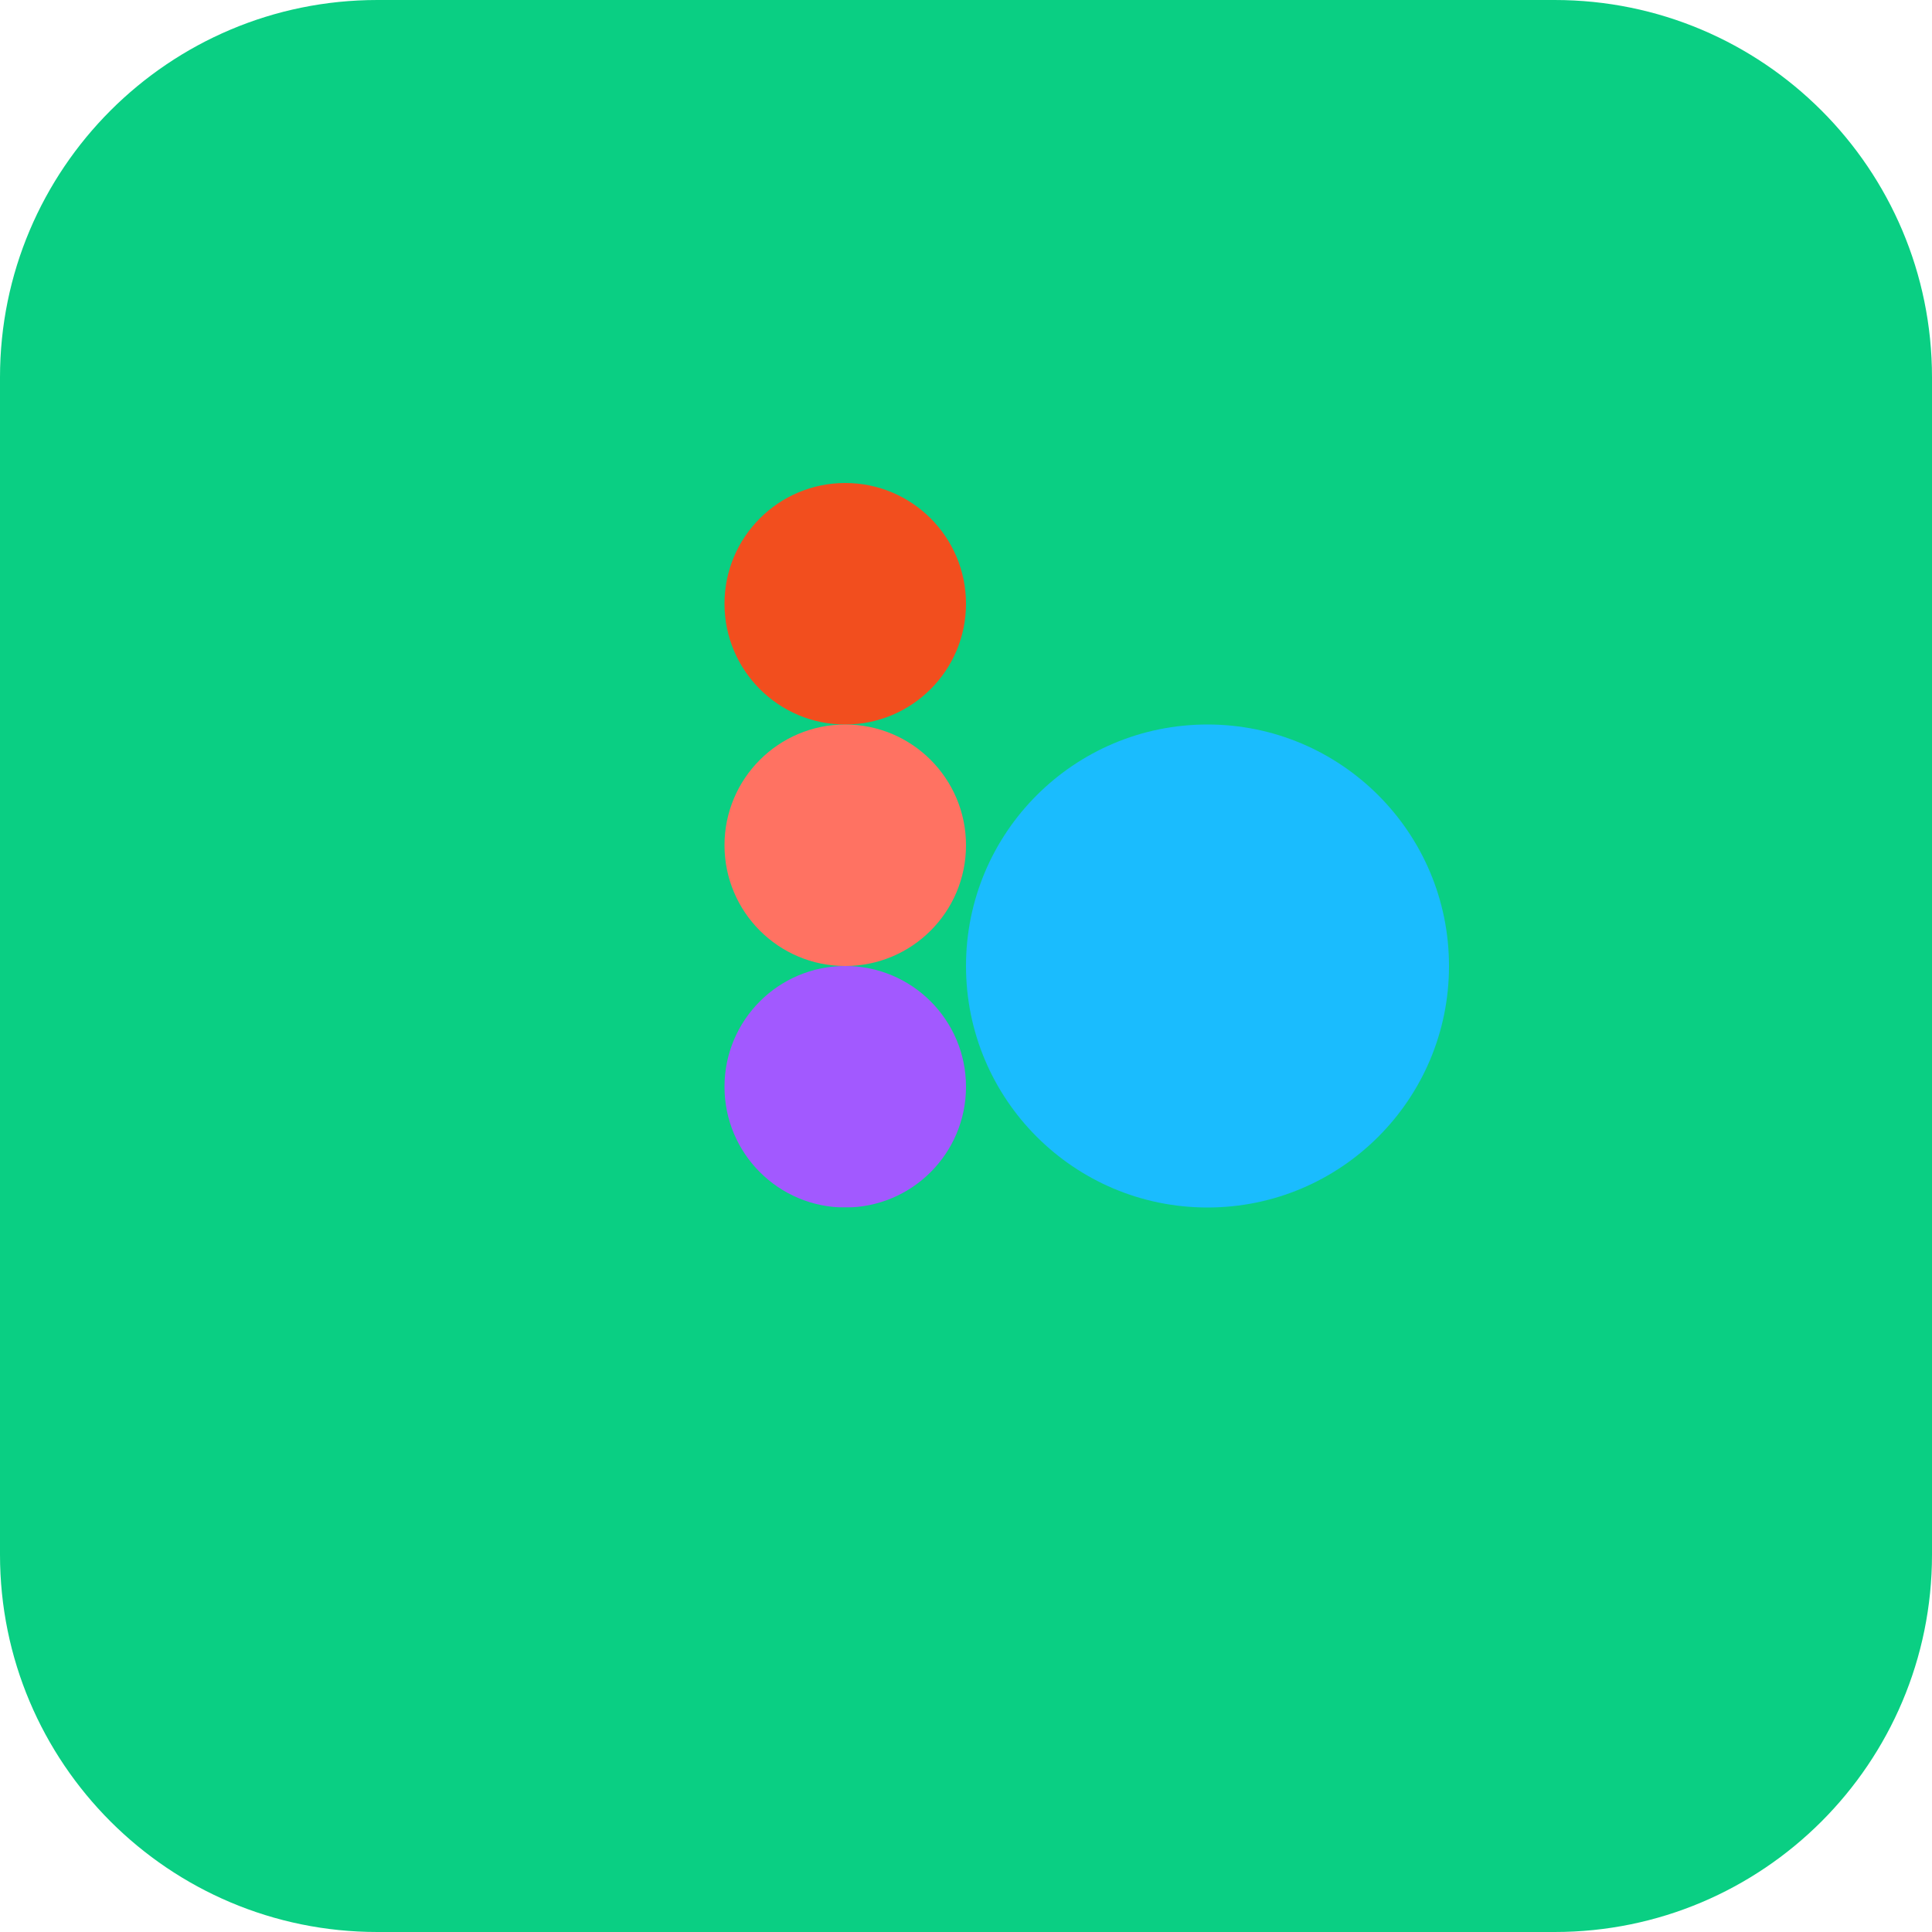
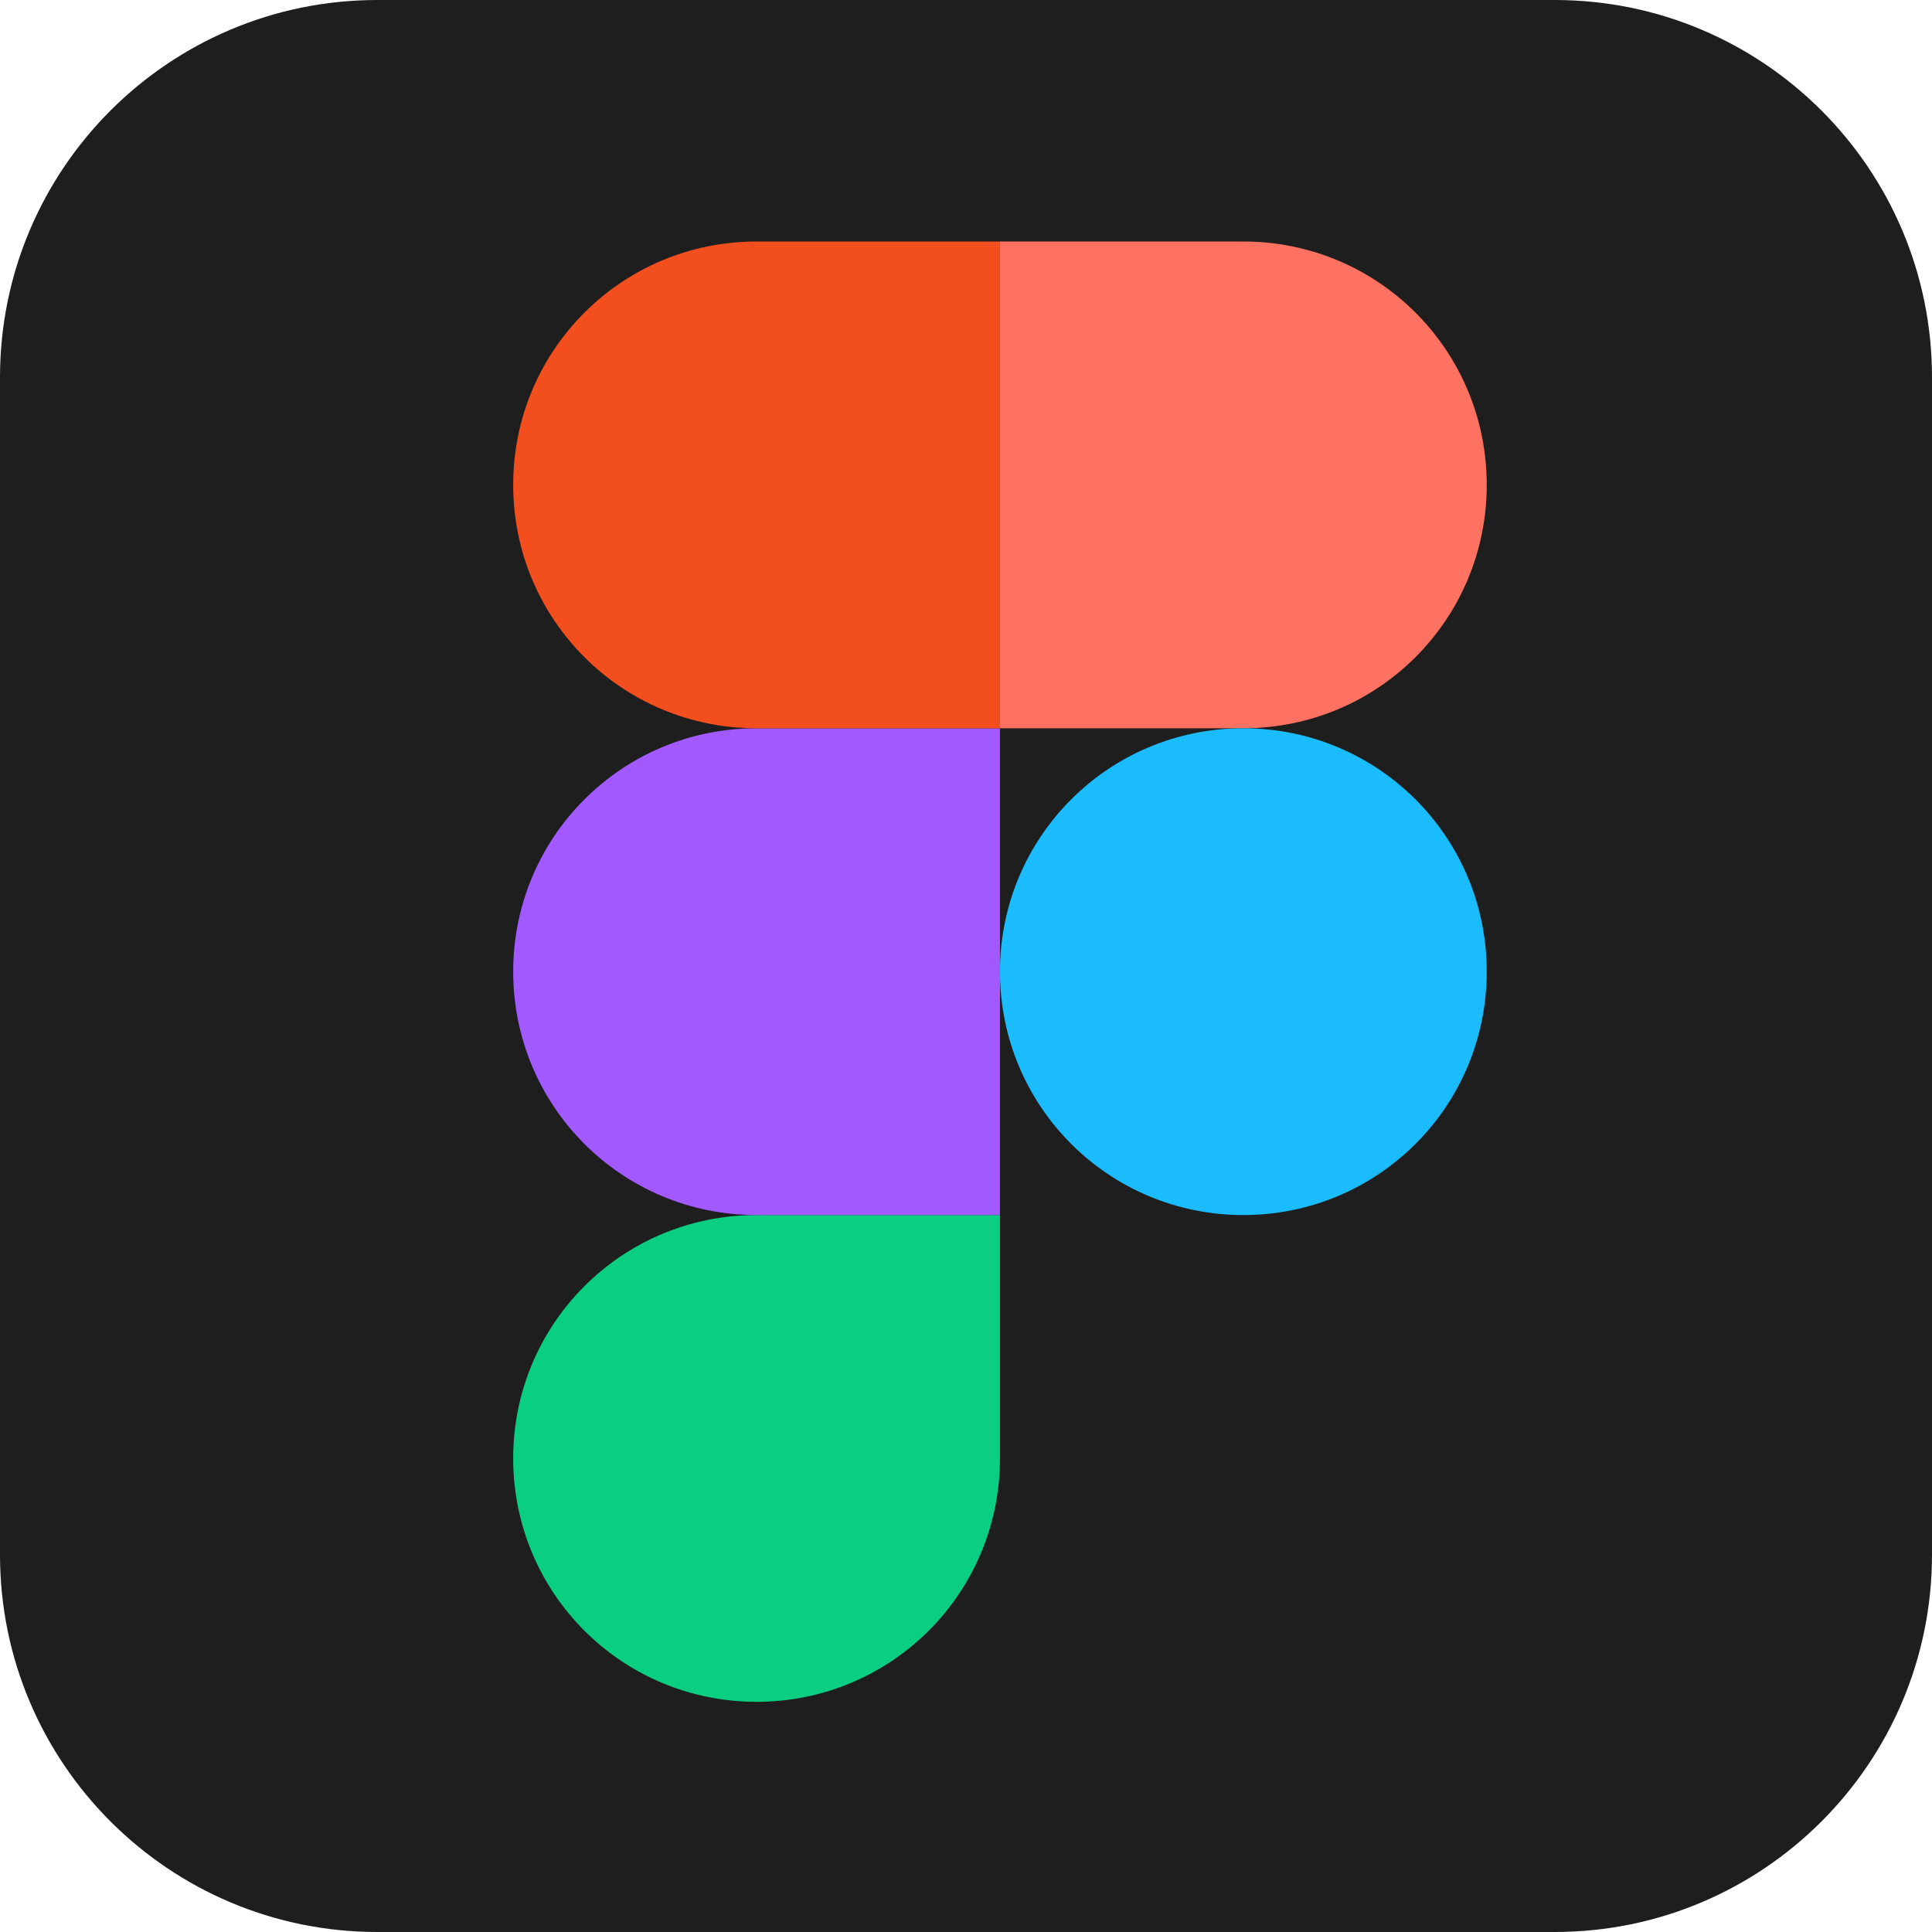
<svg xmlns="http://www.w3.org/2000/svg" viewBox="0 0 512 512" fill="none">
-   <rect width="512" height="512" rx="100" fill="#0ACF83" />
-   <circle cx="320" cy="256" r="64" fill="#1ABCFE" />
-   <rect x="192" y="128" width="64" height="64" rx="32" fill="#F24E1E" />
-   <rect x="192" y="192" width="64" height="64" rx="32" fill="#FF7262" />
-   <rect x="192" y="256" width="64" height="64" rx="32" fill="#A259FF" />
-   <rect x="192" y="320" width="64" height="64" rx="32" fill="#0ACF83" />
+   <rect width="512" height="512" rx="100" fill="#1E1E1E" />
+   <g transform="translate(64 64) scale(3)">
+     <path fill="#0ACF83" d="M45.5 129c11.9 0 21.5-9.6 21.5-21.5V86H45.5C33.6 86 24 95.6 24 107.5S33.6 129 45.5 129z" />
+     <path fill="#A259FF" d="M24 64.5C24 52.6 33.6 43 45.5 43H67v43H45.5C33.6 86 24 76.4 24 64.5z" />
+     <path fill="#F24E1E" d="M24 21.5C24 9.6 33.6 0 45.5 0H67v43H45.5C33.6 43 24 33.4 24 21.5z" />
+     <path fill="#FF7262" d="M67 0h21.5C100.4 0 110 9.6 110 21.5S100.4 43 88.5 43H67z" />
+     <path fill="#1ABCFE" d="M110 64.5c0 11.9-9.6 21.5-21.5 21.5S67 76.4 67 64.5 76.6 43 88.5 43 110 52.6 110 64.5z" />
+   </g>
</svg>
